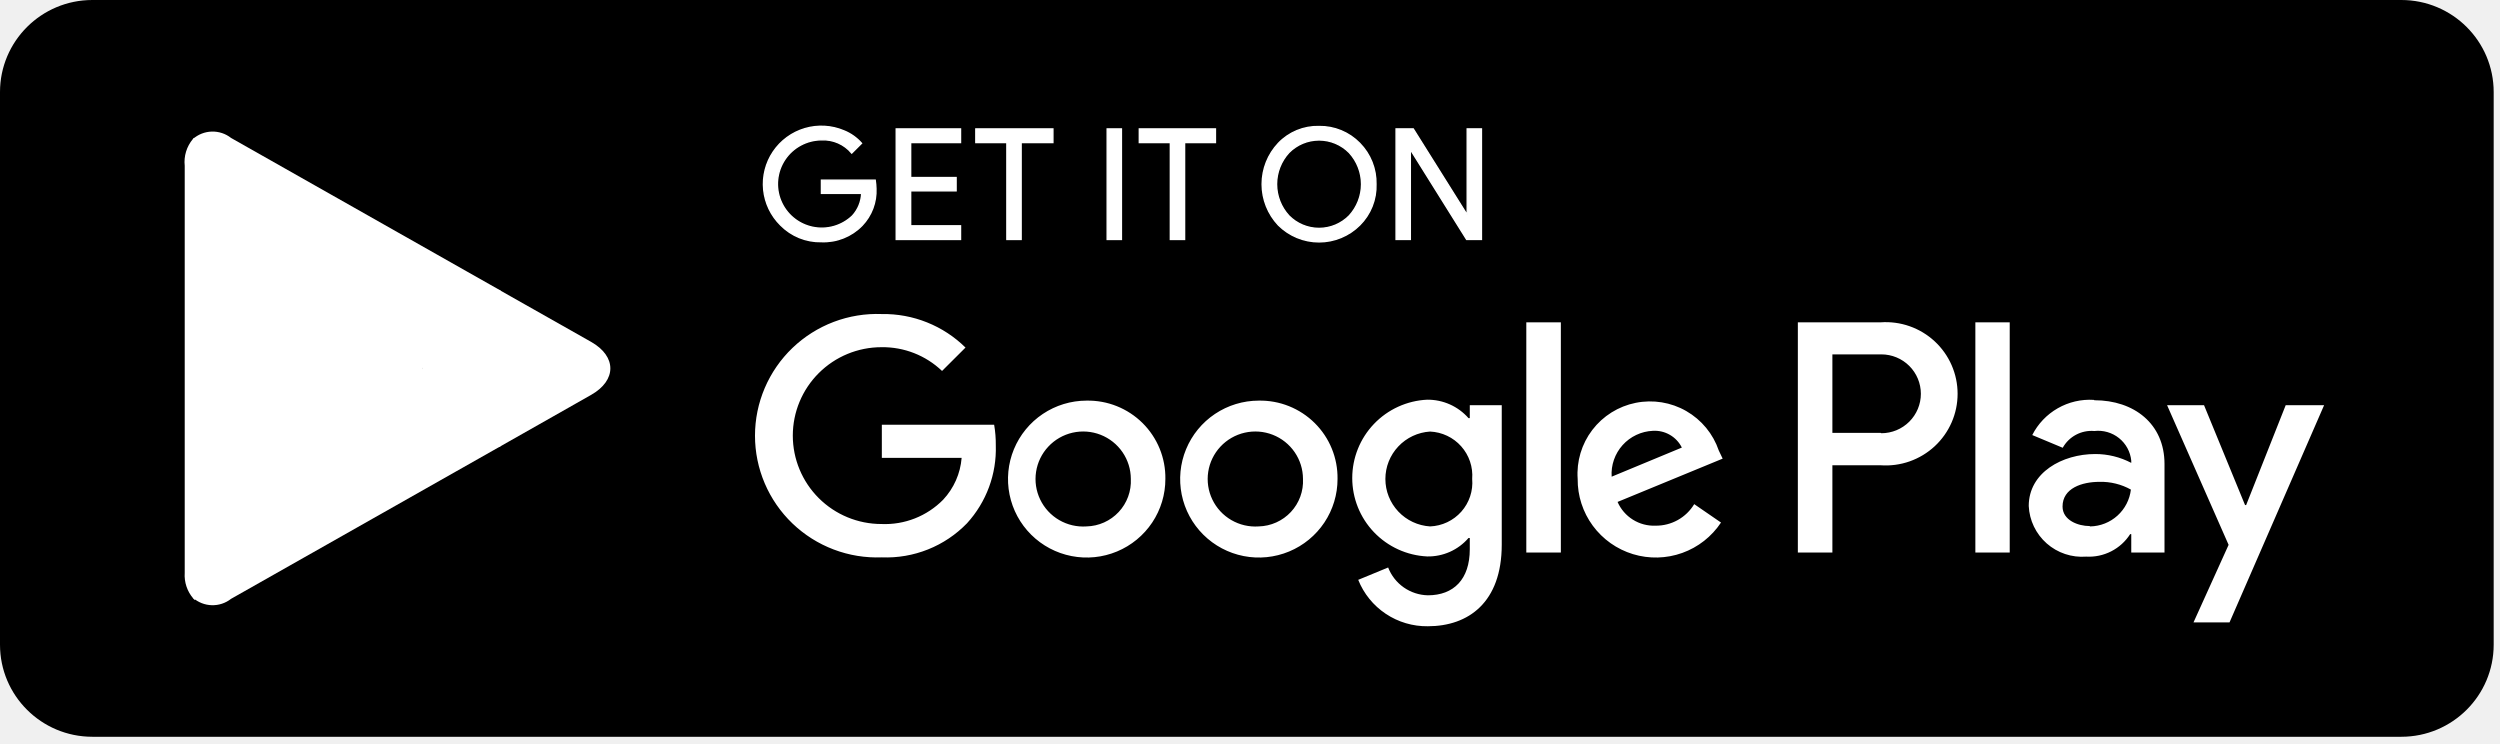
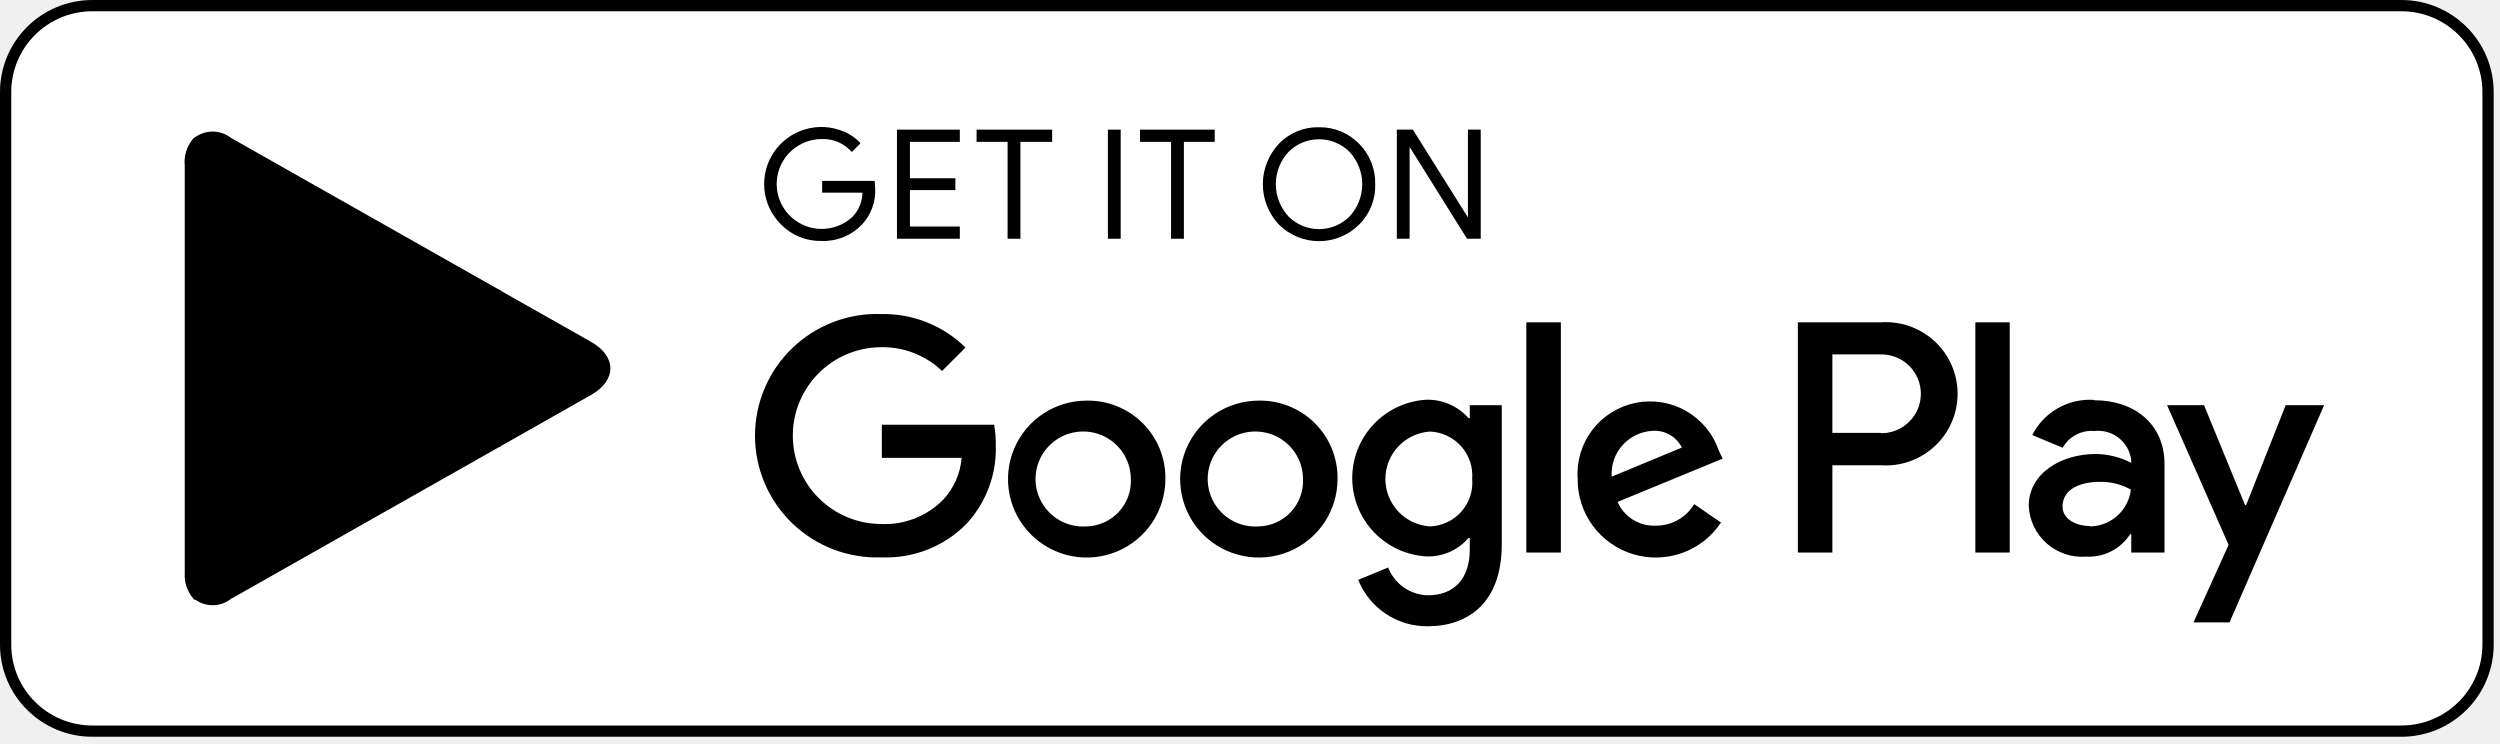
<svg xmlns="http://www.w3.org/2000/svg" width="222" height="66" viewBox="0 0 222 66" fill="none">
-   <g clip-path="url(#clip0)">
-     <path d="M213.237 0H8.201C3.672 0 0 3.661 0 8.178V57.247C0 61.764 3.672 65.425 8.201 65.425H213.237C217.767 65.425 221.439 61.764 221.439 57.247V8.178C221.439 3.661 217.767 0 213.237 0Z" fill="black" />
-     <path d="M77.782 16.748C77.809 17.348 77.714 17.947 77.503 18.509C77.291 19.071 76.968 19.585 76.552 20.019C76.086 20.499 75.524 20.875 74.902 21.123C74.28 21.371 73.613 21.486 72.944 21.459C72.27 21.474 71.601 21.351 70.978 21.098C70.354 20.844 69.79 20.466 69.319 19.987C68.467 19.147 67.937 18.037 67.818 16.849C67.7 15.661 68.001 14.469 68.669 13.478C69.338 12.488 70.333 11.761 71.481 11.423C72.63 11.085 73.861 11.158 74.961 11.629C75.552 11.871 76.08 12.246 76.503 12.724L75.634 13.591C75.308 13.2 74.895 12.89 74.428 12.685C73.961 12.481 73.453 12.388 72.944 12.414C72.301 12.418 71.668 12.579 71.103 12.884C70.537 13.188 70.054 13.626 69.697 14.159C69.34 14.692 69.119 15.305 69.054 15.942C68.989 16.58 69.082 17.224 69.324 17.818C69.567 18.412 69.951 18.938 70.444 19.349C70.937 19.761 71.524 20.046 72.153 20.179C72.781 20.312 73.434 20.29 74.052 20.114C74.67 19.938 75.236 19.613 75.699 19.169C76.2 18.621 76.491 17.914 76.519 17.173H72.944V15.996H77.717C77.754 16.245 77.776 16.496 77.782 16.748Z" fill="white" stroke="white" stroke-width="0.125" stroke-miterlimit="10" />
-     <path d="M85.294 12.66H80.865V15.767H84.9V16.945H80.865V20.053H85.294V21.263H79.586V11.449H85.294V12.66Z" fill="white" stroke="white" stroke-width="0.125" stroke-miterlimit="10" />
-     <path d="M90.675 21.263H89.412V12.66H86.656V11.449H93.496V12.66H90.675V21.263Z" fill="white" stroke="white" stroke-width="0.125" stroke-miterlimit="10" />
-     <path d="M98.318 21.263V11.449H99.581V21.263H98.318Z" fill="white" stroke="white" stroke-width="0.125" stroke-miterlimit="10" />
-     <path d="M105.191 21.263H103.928V12.66H101.172V11.449H107.93V12.66H105.191V21.263Z" fill="white" stroke="white" stroke-width="0.125" stroke-miterlimit="10" />
-     <path d="M120.741 19.987C120.267 20.459 119.705 20.834 119.085 21.09C118.466 21.346 117.803 21.478 117.132 21.478C116.462 21.478 115.798 21.346 115.179 21.09C114.56 20.834 113.997 20.459 113.524 19.987C112.596 19.004 112.08 17.705 112.08 16.355C112.08 15.006 112.596 13.707 113.524 12.724C113.987 12.238 114.548 11.855 115.17 11.598C115.791 11.342 116.46 11.219 117.132 11.236C117.804 11.225 118.47 11.352 119.091 11.608C119.712 11.864 120.273 12.244 120.741 12.724C121.213 13.203 121.583 13.771 121.831 14.394C122.079 15.018 122.199 15.685 122.184 16.355C122.206 17.027 122.089 17.696 121.841 18.32C121.592 18.945 121.218 19.512 120.741 19.987ZM114.459 19.169C114.808 19.522 115.224 19.802 115.683 19.994C116.142 20.185 116.635 20.284 117.132 20.284C117.63 20.284 118.122 20.185 118.581 19.994C119.04 19.802 119.457 19.522 119.806 19.169C120.514 18.402 120.907 17.398 120.907 16.355C120.907 15.313 120.514 14.309 119.806 13.542C119.457 13.189 119.04 12.909 118.581 12.717C118.122 12.526 117.63 12.428 117.132 12.428C116.635 12.428 116.142 12.526 115.683 12.717C115.224 12.909 114.808 13.189 114.459 13.542C113.751 14.309 113.358 15.313 113.358 16.355C113.358 17.398 113.751 18.402 114.459 19.169Z" fill="white" stroke="white" stroke-width="0.125" stroke-miterlimit="10" />
-     <path d="M123.973 21.263V11.449H125.498L130.288 19.088V11.449H131.551V21.263H130.239L125.236 13.265V21.263H123.973Z" fill="white" stroke="white" stroke-width="0.125" stroke-miterlimit="10" />
-     <path d="M111.769 35.575C110.387 35.578 109.037 35.99 107.889 36.758C106.742 37.526 105.849 38.617 105.323 39.891C104.797 41.165 104.662 42.567 104.935 43.918C105.208 45.269 105.876 46.509 106.856 47.481C107.835 48.453 109.082 49.114 110.438 49.379C111.794 49.645 113.199 49.504 114.474 48.973C115.75 48.443 116.839 47.547 117.604 46.4C118.369 45.252 118.776 43.904 118.773 42.526C118.786 41.607 118.614 40.694 118.266 39.842C117.919 38.991 117.403 38.218 116.749 37.569C116.096 36.921 115.318 36.41 114.462 36.067C113.607 35.724 112.691 35.557 111.769 35.575ZM111.769 46.746C110.922 46.805 110.076 46.608 109.343 46.182C108.609 45.756 108.021 45.119 107.655 44.355C107.289 43.591 107.162 42.735 107.29 41.898C107.419 41.061 107.797 40.282 108.375 39.662C108.953 39.042 109.705 38.61 110.533 38.422C111.361 38.234 112.227 38.298 113.017 38.607C113.808 38.916 114.487 39.455 114.966 40.154C115.446 40.853 115.703 41.679 115.705 42.526C115.732 43.062 115.65 43.599 115.466 44.103C115.281 44.608 114.997 45.071 114.63 45.464C114.263 45.857 113.821 46.173 113.329 46.393C112.838 46.614 112.307 46.733 111.769 46.746ZM96.481 35.575C95.099 35.578 93.749 35.99 92.602 36.758C91.455 37.526 90.562 38.617 90.036 39.891C89.51 41.165 89.375 42.567 89.648 43.918C89.92 45.269 90.589 46.509 91.568 47.481C92.548 48.453 93.794 49.114 95.151 49.379C96.507 49.645 97.911 49.504 99.187 48.973C100.462 48.443 101.552 47.547 102.317 46.4C103.082 45.252 103.489 43.904 103.485 42.526C103.499 41.607 103.326 40.694 102.979 39.842C102.631 38.991 102.115 38.218 101.462 37.569C100.808 36.921 100.03 36.41 99.175 36.067C98.319 35.724 97.403 35.557 96.481 35.575ZM96.481 46.746C95.634 46.805 94.789 46.608 94.055 46.182C93.322 45.756 92.734 45.119 92.368 44.355C92.001 43.591 91.874 42.735 92.003 41.898C92.131 41.061 92.509 40.282 93.088 39.662C93.666 39.042 94.418 38.61 95.246 38.422C96.074 38.234 96.939 38.298 97.73 38.607C98.52 38.916 99.2 39.455 99.679 40.154C100.158 40.853 100.416 41.679 100.418 42.526C100.444 43.062 100.363 43.599 100.178 44.103C99.993 44.608 99.709 45.071 99.342 45.464C98.975 45.857 98.533 46.173 98.042 46.393C97.55 46.614 97.02 46.733 96.481 46.746ZM78.307 37.717V40.661H85.393C85.282 42.048 84.704 43.356 83.753 44.374C83.042 45.096 82.187 45.662 81.243 46.034C80.299 46.406 79.288 46.576 78.274 46.533C76.186 46.533 74.183 45.706 72.707 44.234C71.23 42.761 70.401 40.764 70.401 38.682C70.401 36.6 71.23 34.603 72.707 33.131C74.183 31.658 76.186 30.831 78.274 30.831C80.276 30.802 82.209 31.56 83.654 32.941L85.737 30.864C84.76 29.9 83.599 29.14 82.323 28.629C81.047 28.117 79.682 27.865 78.307 27.887C76.849 27.831 75.394 28.068 74.03 28.585C72.666 29.103 71.421 29.89 70.369 30.898C69.317 31.907 68.481 33.117 67.909 34.456C67.338 35.795 67.043 37.235 67.043 38.69C67.043 40.146 67.338 41.586 67.909 42.925C68.481 44.264 69.317 45.474 70.369 46.483C71.421 47.491 72.666 48.278 74.03 48.795C75.394 49.313 76.849 49.55 78.307 49.494C79.71 49.55 81.109 49.309 82.412 48.787C83.716 48.266 84.894 47.475 85.869 46.468C87.591 44.581 88.509 42.099 88.427 39.549C88.433 38.935 88.384 38.322 88.28 37.717H78.307ZM152.628 40.007C152.125 38.528 151.099 37.282 149.741 36.502C148.383 35.722 146.787 35.463 145.252 35.771C143.716 36.08 142.345 36.936 141.397 38.179C140.448 39.422 139.986 40.968 140.097 42.526C140.082 44.019 140.553 45.477 141.438 46.681C142.324 47.885 143.576 48.772 145.008 49.208C146.44 49.644 147.975 49.606 149.384 49.101C150.793 48.595 152 47.648 152.825 46.402L150.447 44.767C150.092 45.356 149.589 45.843 148.988 46.178C148.387 46.514 147.708 46.687 147.019 46.68C146.308 46.71 145.604 46.524 145.001 46.147C144.398 45.771 143.924 45.221 143.64 44.571L152.973 40.727L152.628 40.007ZM143.115 42.33C143.081 41.822 143.15 41.312 143.317 40.831C143.484 40.35 143.745 39.906 144.086 39.527C144.426 39.148 144.839 38.84 145.301 38.622C145.762 38.404 146.262 38.28 146.772 38.257C147.301 38.225 147.827 38.349 148.285 38.614C148.743 38.878 149.113 39.272 149.348 39.745L143.115 42.33ZM135.536 49.068H138.604V28.623H135.536V49.068ZM130.517 37.128H130.402C129.944 36.608 129.379 36.193 128.745 35.91C128.11 35.628 127.423 35.486 126.728 35.493C124.936 35.579 123.245 36.35 122.007 37.646C120.769 38.942 120.079 40.663 120.079 42.452C120.079 44.242 120.769 45.963 122.007 47.258C123.245 48.554 124.936 49.325 126.728 49.412C127.424 49.426 128.114 49.286 128.749 49.004C129.384 48.721 129.948 48.302 130.402 47.776H130.517V48.774C130.517 51.44 129.09 52.863 126.794 52.863C126.027 52.846 125.282 52.602 124.654 52.163C124.026 51.723 123.543 51.107 123.267 50.393L120.61 51.489C121.101 52.72 121.955 53.772 123.059 54.508C124.164 55.244 125.466 55.629 126.794 55.611C130.386 55.611 133.355 53.501 133.355 48.365V35.983H130.517V37.128ZM126.991 46.746C125.916 46.679 124.907 46.206 124.17 45.424C123.432 44.641 123.022 43.608 123.022 42.534C123.022 41.46 123.432 40.427 124.17 39.645C124.907 38.862 125.916 38.389 126.991 38.322C127.516 38.345 128.031 38.473 128.506 38.698C128.981 38.923 129.405 39.241 129.754 39.634C130.103 40.026 130.369 40.484 130.537 40.981C130.705 41.478 130.771 42.003 130.73 42.526C130.775 43.05 130.713 43.579 130.547 44.078C130.381 44.578 130.116 45.039 129.766 45.434C129.416 45.828 128.99 46.148 128.513 46.373C128.036 46.599 127.518 46.726 126.991 46.746ZM166.997 28.623H159.649V49.068H162.716V41.316H166.997C167.871 41.378 168.749 41.261 169.576 40.97C170.402 40.679 171.16 40.222 171.802 39.627C172.443 39.031 172.955 38.31 173.305 37.509C173.655 36.708 173.835 35.843 173.835 34.969C173.835 34.095 173.655 33.231 173.305 32.429C172.955 31.628 172.443 30.907 171.802 30.312C171.16 29.716 170.402 29.259 169.576 28.969C168.749 28.678 167.871 28.561 166.997 28.623ZM166.997 38.437H162.716V31.469H167.063C167.994 31.469 168.887 31.838 169.545 32.494C170.203 33.151 170.573 34.041 170.573 34.969C170.573 35.898 170.203 36.788 169.545 37.444C168.887 38.101 167.994 38.47 167.063 38.47L166.997 38.437ZM185.926 35.509C184.809 35.44 183.696 35.7 182.726 36.255C181.755 36.81 180.968 37.637 180.464 38.633L183.17 39.762C183.444 39.27 183.854 38.868 184.352 38.604C184.85 38.34 185.414 38.225 185.975 38.273C186.365 38.228 186.759 38.26 187.136 38.369C187.513 38.477 187.864 38.659 188.169 38.904C188.475 39.149 188.728 39.453 188.915 39.796C189.101 40.14 189.217 40.518 189.256 40.907V41.103C188.27 40.586 187.172 40.316 186.057 40.318C183.138 40.318 180.152 41.953 180.152 44.93C180.181 45.563 180.337 46.184 180.611 46.755C180.885 47.326 181.272 47.837 181.748 48.257C182.224 48.676 182.779 48.996 183.381 49.197C183.984 49.399 184.62 49.477 185.254 49.428C186.023 49.471 186.79 49.308 187.476 48.958C188.163 48.607 188.743 48.081 189.157 47.433H189.256V49.068H192.208V41.201C192.208 37.619 189.486 35.542 185.992 35.542L185.926 35.509ZM185.549 46.713C184.548 46.713 183.154 46.206 183.154 44.979C183.154 43.344 184.893 42.788 186.435 42.788C187.409 42.764 188.372 43.001 189.223 43.475C189.12 44.363 188.698 45.184 188.034 45.785C187.371 46.387 186.511 46.728 185.614 46.746L185.549 46.713ZM202.969 35.983L199.458 44.849H199.36L195.719 35.983H192.438L197.9 48.382L194.784 55.267H197.982L206.38 35.983H202.969ZM175.412 49.068H178.463V28.623H175.412V49.068Z" fill="white" />
-     <path d="M17.125 12.35C16.851 12.677 16.646 13.055 16.522 13.463C16.398 13.87 16.357 14.298 16.403 14.722V50.869C16.347 51.704 16.624 52.527 17.174 53.159L17.289 53.273L37.546 32.959V32.468L17.239 12.235L17.125 12.35Z" fill="white" />
-     <path d="M44.287 39.697L37.529 32.958V32.467L44.287 25.729L44.451 25.81L52.489 30.357C54.769 31.649 54.769 33.776 52.489 35.068L44.468 39.615L44.287 39.697Z" fill="white" />
-     <path d="M44.469 39.615L37.547 32.713L17.125 53.076C17.589 53.488 18.184 53.724 18.805 53.742C19.426 53.76 20.033 53.559 20.52 53.175L44.469 39.615Z" fill="white" />
-     <path d="M44.469 25.811L20.52 12.251C20.033 11.867 19.426 11.666 18.805 11.684C18.184 11.702 17.589 11.937 17.125 12.349L37.547 32.713L44.469 25.811Z" fill="white" />
+   <g clip-path="url(#clip0_47496_402)">
+     <path d="M8.201 0.5H213.237C217.492 0.5 220.939 3.939 220.939 8.178V57.247C220.939 61.486 217.492 64.925 213.237 64.925H8.201C3.947 64.925 0.5 61.486 0.5 57.247V8.178C0.5 3.939 3.947 0.5 8.201 0.5Z" fill="white" stroke="black" />
+     <path d="M77.782 16.748C77.809 17.348 77.714 17.947 77.503 18.509C77.291 19.071 76.968 19.585 76.552 20.019C76.086 20.499 75.524 20.875 74.902 21.123C74.28 21.371 73.613 21.486 72.944 21.459C72.27 21.474 71.601 21.351 70.978 21.098C70.354 20.844 69.79 20.466 69.319 19.987C68.467 19.147 67.937 18.037 67.818 16.849C67.7 15.661 68.001 14.469 68.669 13.478C69.338 12.488 70.333 11.761 71.481 11.423C72.63 11.085 73.861 11.158 74.961 11.629C75.552 11.871 76.08 12.246 76.503 12.724L75.634 13.591C75.308 13.2 74.895 12.89 74.428 12.685C73.961 12.481 73.453 12.388 72.944 12.414C72.301 12.418 71.668 12.579 71.103 12.884C70.537 13.188 70.054 13.626 69.697 14.159C69.34 14.692 69.119 15.305 69.054 15.942C68.989 16.58 69.082 17.224 69.324 17.818C69.567 18.412 69.951 18.938 70.444 19.349C70.937 19.761 71.524 20.046 72.153 20.179C72.781 20.312 73.434 20.29 74.052 20.114C74.67 19.938 75.236 19.613 75.699 19.169C76.2 18.621 76.491 17.914 76.519 17.173H72.944V15.996H77.717C77.754 16.245 77.776 16.496 77.782 16.748Z" fill="black" stroke="white" stroke-width="0.125" stroke-miterlimit="10" />
+     <path d="M85.294 12.66H80.865V15.767H84.9V16.945H80.865V20.053H85.294V21.263H79.586V11.449H85.294V12.66Z" fill="black" stroke="white" stroke-width="0.125" stroke-miterlimit="10" />
+     <path d="M90.675 21.263H89.412V12.66H86.656V11.449H93.496V12.66H90.675V21.263Z" fill="black" stroke="white" stroke-width="0.125" stroke-miterlimit="10" />
+     <path d="M98.316 21.263V11.449H99.579V21.263H98.316Z" fill="black" stroke="white" stroke-width="0.125" stroke-miterlimit="10" />
+     <path d="M105.191 21.263H103.928V12.66H101.172V11.449H107.93V12.66H105.191V21.263Z" fill="black" stroke="white" stroke-width="0.125" stroke-miterlimit="10" />
+     <path d="M120.739 19.987C120.265 20.459 119.703 20.834 119.083 21.09C118.464 21.346 117.801 21.478 117.13 21.478C116.46 21.478 115.796 21.346 115.177 21.09C114.558 20.834 113.995 20.459 113.522 19.987C112.594 19.004 112.078 17.705 112.078 16.355C112.078 15.006 112.594 13.707 113.522 12.724C113.985 12.238 114.546 11.855 115.168 11.598C115.789 11.342 116.458 11.219 117.13 11.236C117.802 11.225 118.468 11.352 119.089 11.608C119.71 11.864 120.271 12.244 120.739 12.724C121.211 13.203 121.581 13.771 121.829 14.394C122.077 15.018 122.197 15.685 122.182 16.355C122.204 17.027 122.087 17.696 121.839 18.32C121.59 18.945 121.216 19.512 120.739 19.987ZM114.457 19.169C114.806 19.522 115.222 19.802 115.681 19.994C116.14 20.185 116.633 20.284 117.13 20.284C117.628 20.284 118.12 20.185 118.579 19.994C119.038 19.802 119.455 19.522 119.804 19.169C120.512 18.402 120.905 17.398 120.905 16.355C120.905 15.313 120.512 14.309 119.804 13.542C119.455 13.189 119.038 12.909 118.579 12.717C118.12 12.526 117.628 12.428 117.13 12.428C116.633 12.428 116.14 12.526 115.681 12.717C115.222 12.909 114.806 13.189 114.457 13.542C113.749 14.309 113.356 15.313 113.356 16.355C113.356 17.398 113.749 18.402 114.457 19.169Z" fill="black" stroke="white" stroke-width="0.125" stroke-miterlimit="10" />
+     <path d="M123.973 21.263V11.449H125.498L130.288 19.088V11.449H131.551V21.263H130.239L125.236 13.265V21.263H123.973Z" fill="black" stroke="white" stroke-width="0.125" stroke-miterlimit="10" />
+     <path d="M111.769 35.575C110.387 35.578 109.037 35.99 107.889 36.758C106.742 37.526 105.849 38.617 105.323 39.891C104.797 41.165 104.662 42.567 104.935 43.918C105.208 45.269 105.876 46.509 106.856 47.481C107.835 48.453 109.082 49.114 110.438 49.379C111.794 49.645 113.199 49.504 114.474 48.973C115.75 48.443 116.839 47.547 117.604 46.4C118.369 45.252 118.776 43.904 118.773 42.526C118.786 41.607 118.614 40.694 118.266 39.842C117.919 38.991 117.403 38.218 116.749 37.569C116.096 36.921 115.318 36.41 114.462 36.067C113.607 35.724 112.691 35.557 111.769 35.575ZM111.769 46.746C110.922 46.805 110.076 46.608 109.343 46.182C108.609 45.756 108.021 45.119 107.655 44.355C107.289 43.591 107.162 42.735 107.29 41.898C107.419 41.061 107.797 40.282 108.375 39.662C108.953 39.042 109.705 38.61 110.533 38.422C111.361 38.234 112.227 38.298 113.017 38.607C113.808 38.916 114.487 39.455 114.966 40.154C115.446 40.853 115.703 41.679 115.705 42.526C115.732 43.062 115.65 43.599 115.466 44.103C115.281 44.608 114.997 45.071 114.63 45.464C114.263 45.857 113.821 46.173 113.329 46.393C112.838 46.614 112.307 46.733 111.769 46.746ZM96.481 35.575C95.099 35.578 93.749 35.99 92.602 36.758C91.455 37.526 90.562 38.617 90.036 39.891C89.51 41.165 89.375 42.567 89.648 43.918C89.92 45.269 90.589 46.509 91.568 47.481C92.548 48.453 93.794 49.114 95.151 49.379C96.507 49.645 97.911 49.504 99.187 48.973C100.462 48.443 101.552 47.547 102.317 46.4C103.082 45.252 103.489 43.904 103.485 42.526C103.499 41.607 103.326 40.694 102.979 39.842C102.631 38.991 102.115 38.218 101.462 37.569C100.808 36.921 100.03 36.41 99.175 36.067C98.319 35.724 97.403 35.557 96.481 35.575ZM96.481 46.746C95.634 46.805 94.789 46.608 94.055 46.182C93.322 45.756 92.734 45.119 92.368 44.355C92.001 43.591 91.874 42.735 92.003 41.898C92.131 41.061 92.509 40.282 93.088 39.662C93.666 39.042 94.418 38.61 95.246 38.422C96.074 38.234 96.939 38.298 97.73 38.607C98.52 38.916 99.2 39.455 99.679 40.154C100.158 40.853 100.416 41.679 100.418 42.526C100.444 43.062 100.363 43.599 100.178 44.103C99.993 44.608 99.709 45.071 99.342 45.464C98.975 45.857 98.533 46.173 98.042 46.393C97.55 46.614 97.02 46.733 96.481 46.746ZM78.307 37.717V40.661H85.393C85.282 42.048 84.704 43.356 83.753 44.374C83.042 45.096 82.187 45.662 81.243 46.034C80.299 46.406 79.288 46.576 78.274 46.533C76.186 46.533 74.183 45.706 72.707 44.234C71.23 42.761 70.401 40.764 70.401 38.682C70.401 36.6 71.23 34.603 72.707 33.131C74.183 31.658 76.186 30.831 78.274 30.831C80.276 30.802 82.209 31.56 83.654 32.941L85.737 30.864C84.76 29.9 83.599 29.14 82.323 28.629C81.047 28.117 79.682 27.865 78.307 27.887C76.849 27.831 75.394 28.068 74.03 28.585C72.666 29.103 71.421 29.89 70.369 30.898C69.317 31.907 68.481 33.117 67.909 34.456C67.338 35.795 67.043 37.235 67.043 38.69C67.043 40.146 67.338 41.586 67.909 42.925C68.481 44.264 69.317 45.474 70.369 46.483C71.421 47.491 72.666 48.278 74.03 48.795C75.394 49.313 76.849 49.55 78.307 49.494C79.71 49.55 81.109 49.309 82.412 48.787C83.716 48.266 84.894 47.475 85.869 46.468C87.591 44.581 88.509 42.099 88.427 39.549C88.433 38.935 88.384 38.322 88.28 37.717H78.307ZM152.628 40.007C152.125 38.528 151.099 37.282 149.741 36.502C148.383 35.722 146.787 35.463 145.252 35.771C143.716 36.08 142.345 36.936 141.397 38.179C140.448 39.422 139.986 40.968 140.097 42.526C140.082 44.019 140.553 45.477 141.438 46.681C142.324 47.885 143.576 48.772 145.008 49.208C146.44 49.644 147.975 49.606 149.384 49.101C150.793 48.595 152 47.648 152.825 46.402L150.447 44.767C150.092 45.356 149.589 45.843 148.988 46.178C148.387 46.514 147.708 46.687 147.019 46.68C146.308 46.71 145.604 46.524 145.001 46.147C144.398 45.771 143.924 45.221 143.64 44.571L152.973 40.727L152.628 40.007ZM143.115 42.33C143.081 41.822 143.15 41.312 143.317 40.831C143.484 40.35 143.745 39.906 144.086 39.527C144.426 39.148 144.839 38.84 145.301 38.622C145.762 38.404 146.262 38.28 146.772 38.257C147.301 38.225 147.827 38.349 148.285 38.614C148.743 38.878 149.113 39.272 149.348 39.745L143.115 42.33ZM135.536 49.068H138.604V28.623H135.536V49.068ZM130.517 37.128H130.402C129.944 36.608 129.379 36.193 128.745 35.91C128.11 35.628 127.423 35.486 126.728 35.493C124.936 35.579 123.245 36.35 122.007 37.646C120.769 38.942 120.079 40.663 120.079 42.452C120.079 44.242 120.769 45.963 122.007 47.258C123.245 48.554 124.936 49.325 126.728 49.412C127.424 49.426 128.114 49.286 128.749 49.004C129.384 48.721 129.948 48.302 130.402 47.776H130.517V48.774C130.517 51.44 129.09 52.863 126.794 52.863C126.027 52.846 125.282 52.602 124.654 52.163C124.026 51.723 123.543 51.107 123.267 50.393L120.61 51.489C121.101 52.72 121.955 53.772 123.059 54.508C124.164 55.244 125.466 55.629 126.794 55.611C130.386 55.611 133.355 53.501 133.355 48.365V35.983H130.517V37.128ZM126.991 46.746C125.916 46.679 124.907 46.206 124.17 45.424C123.432 44.641 123.022 43.608 123.022 42.534C123.022 41.46 123.432 40.427 124.17 39.645C124.907 38.862 125.916 38.389 126.991 38.322C127.516 38.345 128.031 38.473 128.506 38.698C128.981 38.923 129.405 39.241 129.754 39.634C130.103 40.026 130.369 40.484 130.537 40.981C130.705 41.478 130.771 42.003 130.73 42.526C130.775 43.05 130.713 43.579 130.547 44.078C130.381 44.578 130.116 45.039 129.766 45.434C129.416 45.828 128.99 46.148 128.513 46.373C128.036 46.599 127.518 46.726 126.991 46.746ZM166.997 28.623H159.649V49.068H162.716V41.316H166.997C167.871 41.378 168.749 41.261 169.576 40.97C170.402 40.679 171.16 40.222 171.802 39.627C172.443 39.031 172.955 38.31 173.305 37.509C173.655 36.708 173.835 35.843 173.835 34.969C173.835 34.095 173.655 33.231 173.305 32.429C172.955 31.628 172.443 30.907 171.802 30.312C171.16 29.716 170.402 29.259 169.576 28.969C168.749 28.678 167.871 28.561 166.997 28.623ZM166.997 38.437H162.716V31.469H167.063C167.994 31.469 168.887 31.838 169.545 32.494C170.203 33.151 170.573 34.041 170.573 34.969C170.573 35.898 170.203 36.788 169.545 37.444C168.887 38.101 167.994 38.47 167.063 38.47L166.997 38.437ZM185.926 35.509C184.809 35.44 183.696 35.7 182.726 36.255C181.755 36.81 180.968 37.637 180.464 38.633L183.17 39.762C183.444 39.27 183.854 38.868 184.352 38.604C184.85 38.34 185.414 38.225 185.975 38.273C186.365 38.228 186.759 38.26 187.136 38.369C187.513 38.477 187.864 38.659 188.169 38.904C188.475 39.149 188.728 39.453 188.915 39.796C189.101 40.14 189.217 40.518 189.256 40.907V41.103C188.27 40.586 187.172 40.316 186.057 40.318C183.138 40.318 180.152 41.953 180.152 44.93C180.181 45.563 180.337 46.184 180.611 46.755C180.885 47.326 181.272 47.837 181.748 48.257C182.224 48.676 182.779 48.996 183.381 49.197C183.984 49.399 184.62 49.477 185.254 49.428C186.023 49.471 186.79 49.308 187.476 48.958C188.163 48.607 188.743 48.081 189.157 47.433H189.256V49.068H192.208V41.201C192.208 37.619 189.486 35.542 185.992 35.542L185.926 35.509ZM185.549 46.713C184.548 46.713 183.154 46.206 183.154 44.979C183.154 43.344 184.893 42.788 186.435 42.788C187.409 42.764 188.372 43.001 189.223 43.475C189.12 44.363 188.698 45.184 188.034 45.785C187.371 46.387 186.511 46.728 185.614 46.746L185.549 46.713ZM202.969 35.983L199.458 44.849H199.36L195.719 35.983H192.438L197.9 48.382L194.784 55.267H197.982L206.38 35.983H202.969ZM175.412 49.068H178.463V28.623H175.412V49.068Z" fill="black" />
+     <path d="M17.127 12.35C16.853 12.677 16.648 13.055 16.524 13.463C16.4 13.87 16.359 14.298 16.405 14.722V50.869C16.349 51.704 16.626 52.527 17.176 53.159L17.291 53.273L37.548 32.959V32.468L17.241 12.235L17.127 12.35Z" fill="black" />
+     <path d="M44.289 39.697L37.531 32.958V32.467L44.289 25.729L44.453 25.81L52.491 30.357C54.771 31.649 54.771 33.776 52.491 35.068L44.47 39.615L44.289 39.697Z" fill="black" />
+     <path d="M44.469 39.615L37.547 32.713L17.125 53.076C17.589 53.488 18.184 53.724 18.805 53.742C19.426 53.76 20.033 53.559 20.52 53.175L44.469 39.615Z" fill="black" />
+     <path d="M44.469 25.811L20.52 12.251C20.033 11.867 19.426 11.666 18.805 11.684C18.184 11.702 17.589 11.937 17.125 12.349L37.547 32.713L44.469 25.811Z" fill="black" />
  </g>
  <defs>
-     <clipPath id="clip0">
+     <clipPath id="clip0_47496_402">
      <rect width="221.439" height="65.425" fill="white" />
    </clipPath>
  </defs>
</svg>
